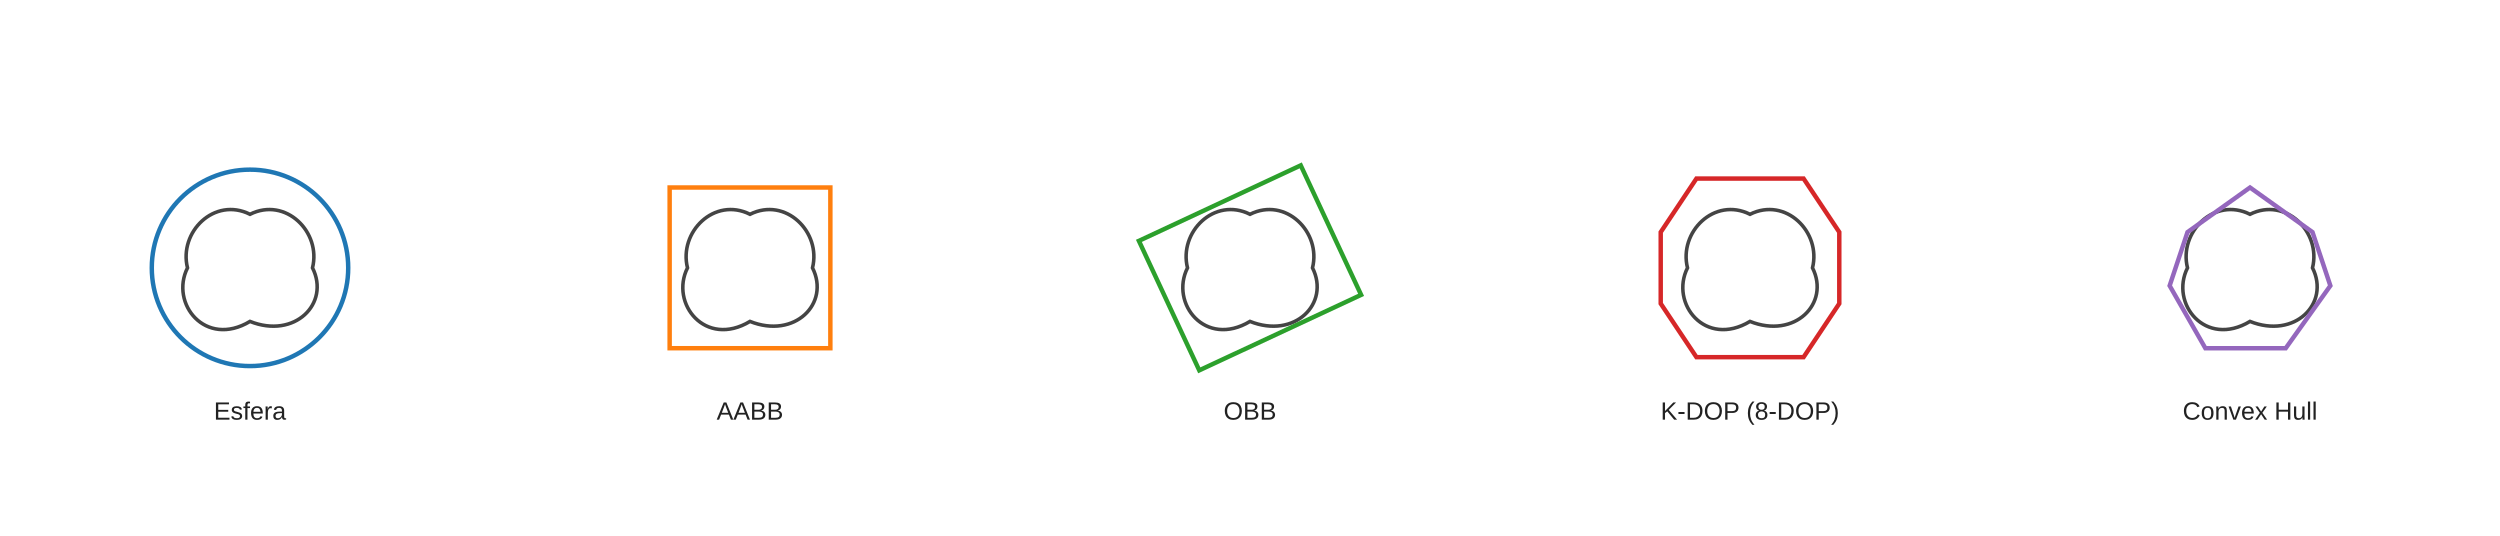
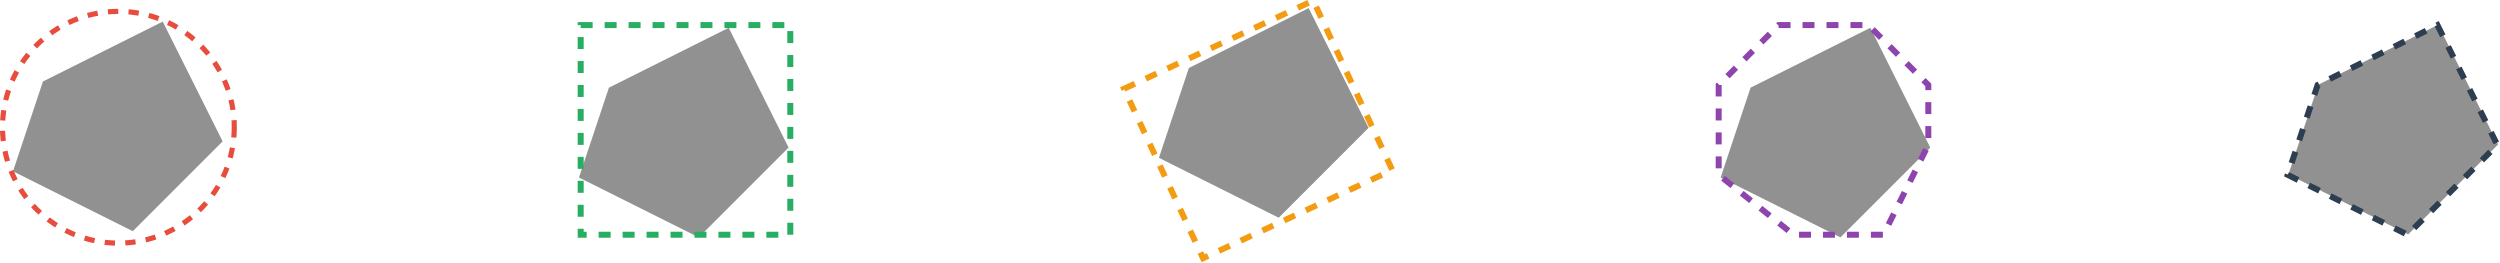
- <svg xmlns="http://www.w3.org/2000/svg" width="1400" height="300" viewBox="0 0 1400 300">
-   <style>
-     .obj { fill: none; stroke: #444; stroke-width: 2; }
-     .bound { fill: none; stroke-width: 2.5; }
-     .label { font-family: Arial, sans-serif; font-size: 14px; fill: #222; }
-   </style>
-   <defs>
-     <path id="objectShape" d="M 0 -30              C 20 -40, 40 -20, 35 0              C 45 20, 25 40, 0 30              C -25 45, -45 20, -35 0              C -40 -20, -20 -40, 0 -30 Z" />
-   </defs>
-   <g transform="translate(140,150)">
-     <use href="#objectShape" class="obj" />
-     <circle r="55" class="bound" stroke="#1f77b4" />
-     <text y="85" text-anchor="middle" class="label">Esfera</text>
-   </g>
-   <g transform="translate(420,150)">
-     <use href="#objectShape" class="obj" />
-     <rect x="-45" y="-45" width="90" height="90" class="bound" stroke="#ff7f0e" />
-     <text y="85" text-anchor="middle" class="label">AABB</text>
-   </g>
-   <g transform="translate(700,150)">
-     <use href="#objectShape" class="obj" />
-     <g transform="rotate(-25)">
-       <rect x="-50" y="-40" width="100" height="80" class="bound" stroke="#2ca02c" />
+ <svg xmlns="http://www.w3.org/2000/svg" width="220.873mm" height="23.167mm" viewBox="0 0 220.873 23.167" version="1.1" id="svg385">
+   <defs id="defs382" />
+   <g id="layer1" transform="translate(3.836272,-122.4524)">
+     <g transform="matrix(0.2274994,0,0,0.2274994,-5.888857,121.1827)" id="g11">
+       <polygon points="60,90 20,70 30,40 70,20 90,60 " fill="none" stroke="#2c3e50" stroke-width="2" stroke-dasharray="4" id="polygon39-7" style="fill:#919191;fill-opacity:1;stroke:none" transform="matrix(1.163007,0,0,1.163007,-9.188256,-9.301121)" />
+       <circle cx="55" cy="55" r="45" fill="none" stroke="#e74c3c" stroke-width="2" stroke-dasharray="4" id="circle7" />
    </g>
-     <text y="85" text-anchor="middle" class="label">OBB</text>
-   </g>
-   <g transform="translate(980,150)">
-     <use href="#objectShape" class="obj" />
-     <polygon points="       -50 -20       -30 -50        30 -50        50 -20        50  20        30  50       -30  50       -50  20" class="bound" stroke="#d62728" />
-     <text y="85" text-anchor="middle" class="label">K-DOP (8-DOP)</text>
-   </g>
-   <g transform="translate(1260,150)">
-     <use href="#objectShape" class="obj" />
-     <polygon points="       0 -45       35 -20       45 10       20 45      -25 45      -45 10      -35 -20" class="bound" stroke="#9467bd" />
-     <text y="85" text-anchor="middle" class="label">Convex Hull</text>
+     <g transform="matrix(0.2645833,0,0,0.2645833,42.17468,119.3775)" id="g19">
+       <polygon points="30,40 70,20 90,60 60,90 20,70 " fill="none" stroke="#2c3e50" stroke-width="2" stroke-dasharray="4" id="polygon39-7-5" style="fill:#919191;fill-opacity:1;stroke:none" transform="translate(-0.5675105,0.8938966)" />
+       <rect x="20" y="20" width="70" height="70" fill="none" stroke="#27ae60" stroke-width="2" stroke-dasharray="4" id="rect15" />
+     </g>
+     <g transform="matrix(0.2645833,0,0,0.2645833,92.44552,119.3775)" id="g27">
+       <polygon points="90,60 60,90 20,70 30,40 70,20 " fill="none" stroke="#2c3e50" stroke-width="2" stroke-dasharray="4" id="polygon39-7-5-9" style="fill:#919191;fill-opacity:1;stroke:none" transform="translate(3.087191,-5.678514)" />
+       <rect x="21.319" y="24.141" width="69.719" height="62.438" fill="none" stroke="#f39c12" stroke-width="2" stroke-dasharray="4" transform="rotate(-25,55.00007,55.00003)" id="rect23" ry="0" />
+     </g>
+     <g transform="matrix(0.2645833,0,0,0.2645833,142.7164,119.3775)" id="g35">
+       <polygon points="20,70 30,40 70,20 90,60 60,90 " fill="none" stroke="#2c3e50" stroke-width="2" stroke-dasharray="4" id="polygon39-7-5-9-7" style="fill:#919191;fill-opacity:1;stroke:none" transform="translate(0.6528021,0.8938566)" />
+       <path d="M 40,20 H 70 L 90,40 V 60 L 75,90 H 45 L 20,70 V 40 Z" fill="none" stroke="#8e44ad" stroke-width="2" stroke-dasharray="4" id="path31" transform="translate(2.0472442e-6)" />
+     </g>
+     <g transform="matrix(0.2645833,0,0,0.2645833,192.9872,119.3775)" id="g43">
+       <polygon points="70,20 90,60 60,90 20,70 30,40 " fill="none" stroke="#2c3e50" stroke-width="2" stroke-dasharray="4" id="polygon39-7-5-9-7-3" style="fill:#919191;fill-opacity:1;stroke:none" transform="translate(0.2407147,-0.1172434)" />
+       <polygon points="70,20 90,60 60,90 20,70 30,40 " fill="none" stroke="#2c3e50" stroke-width="2" stroke-dasharray="4" id="polygon39" transform="translate(4.6456692e-6)" />
+     </g>
  </g>
</svg>
